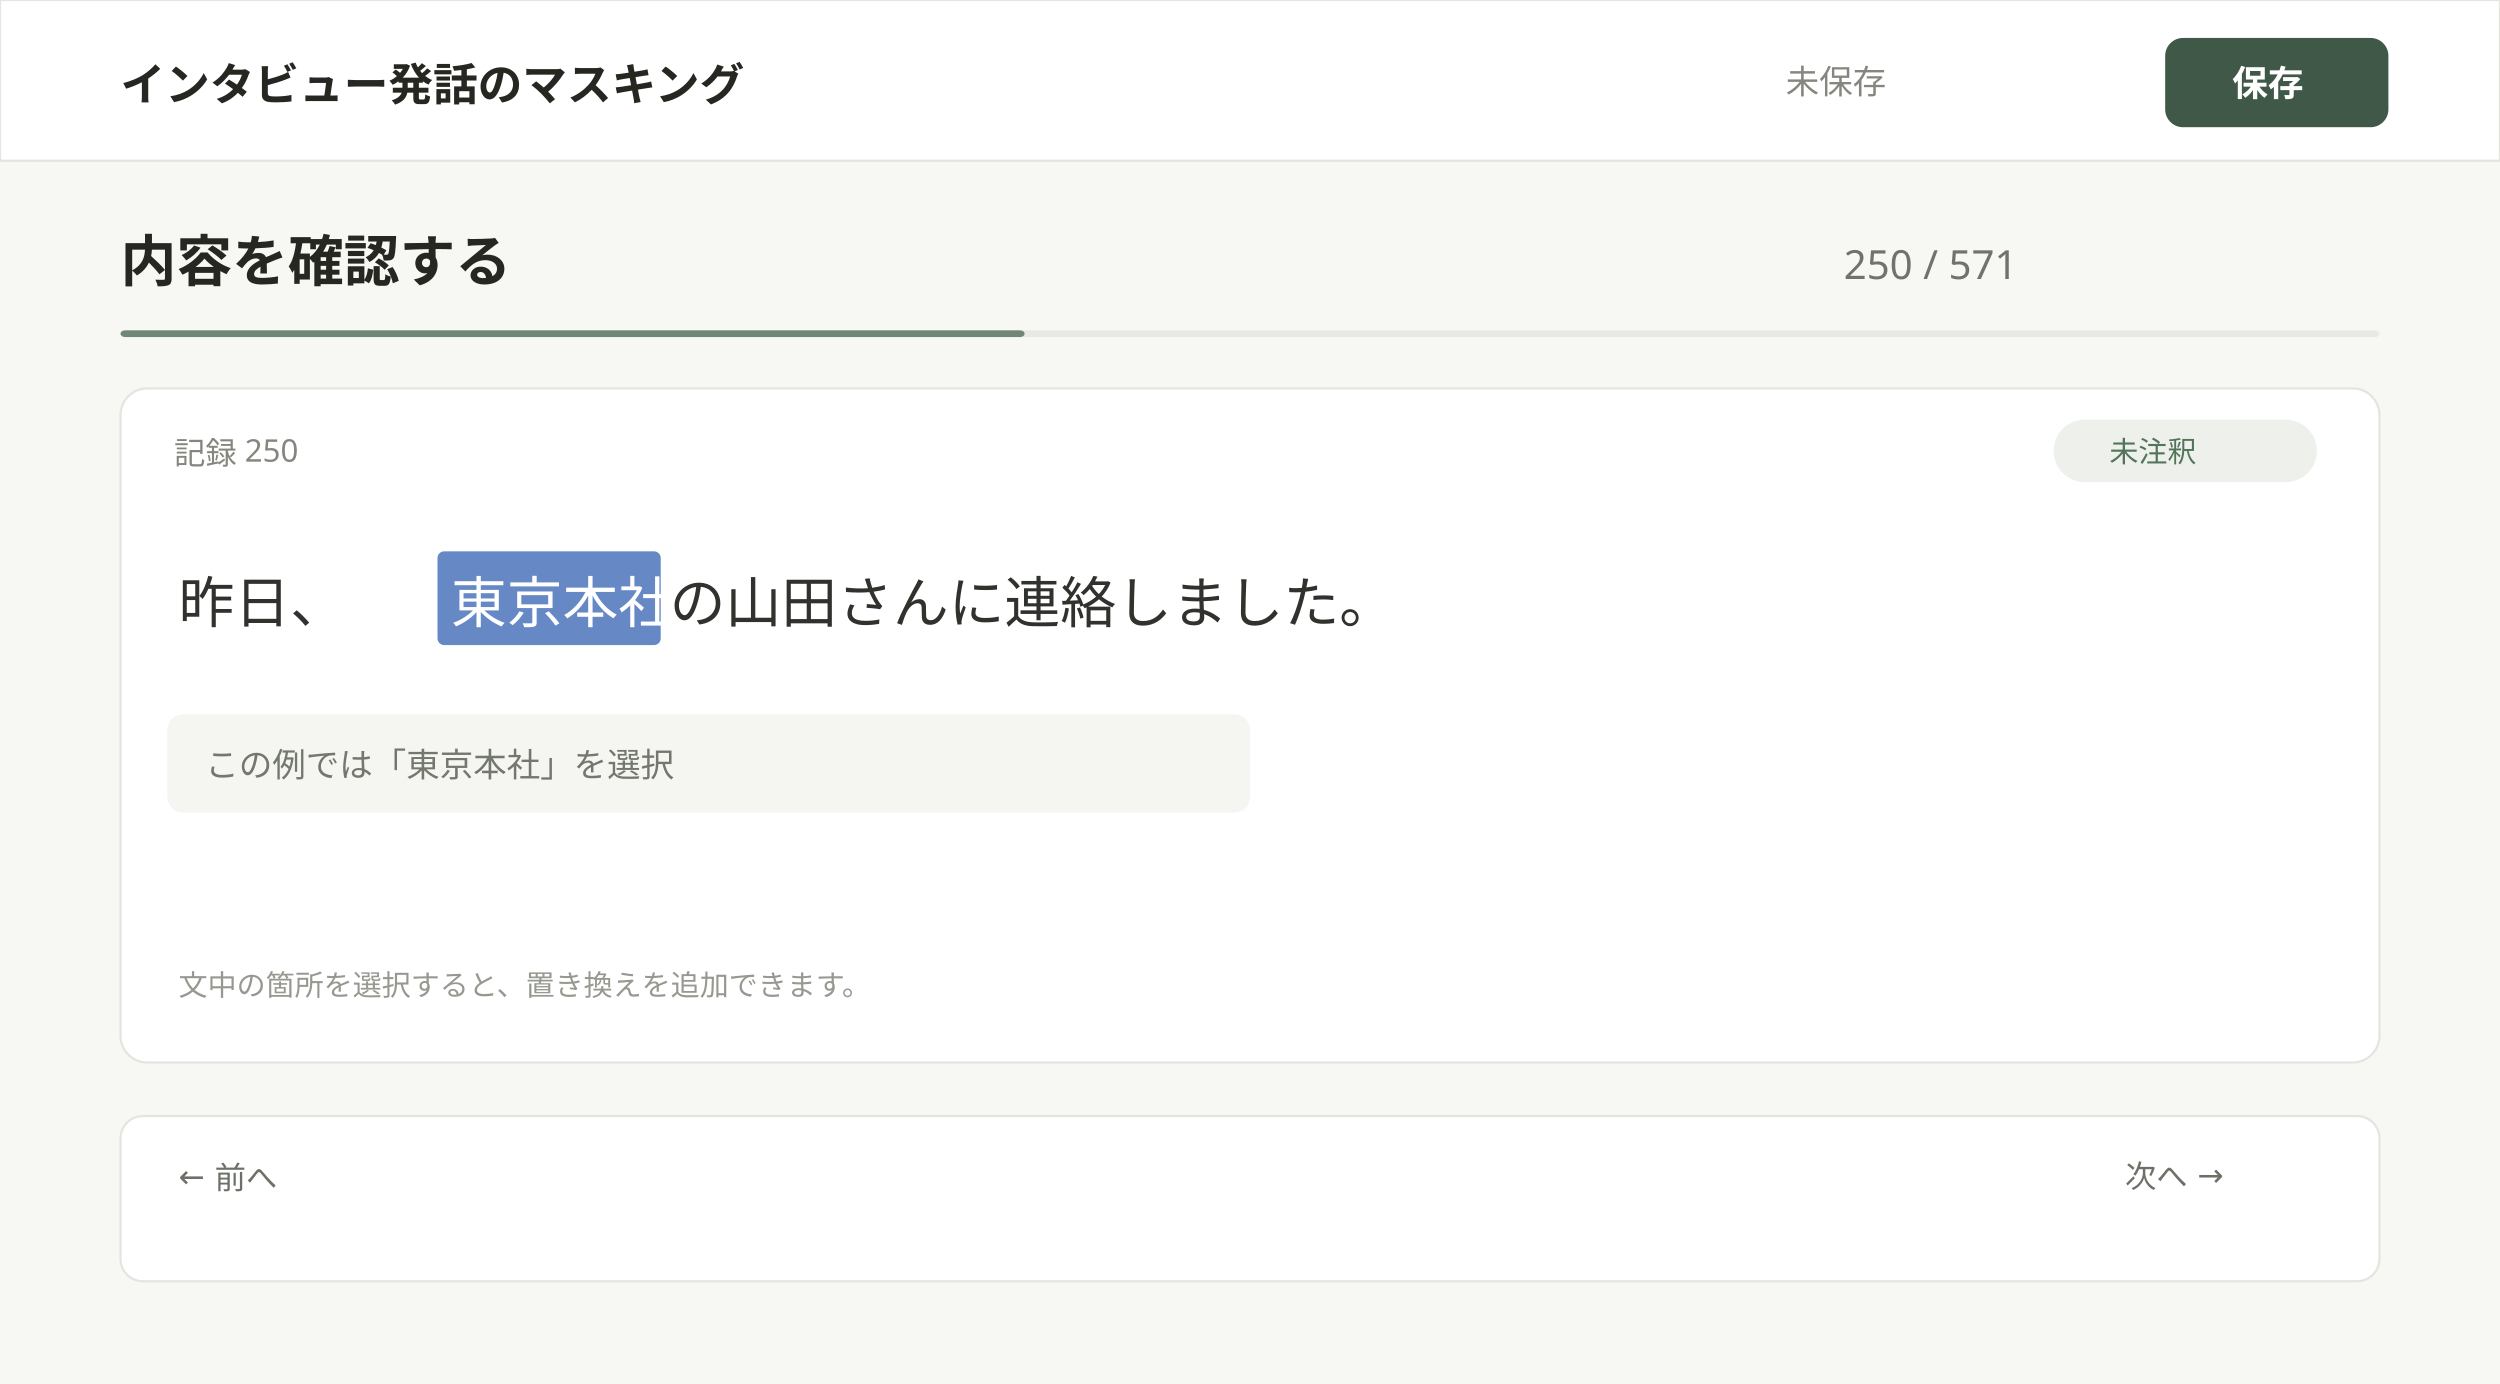
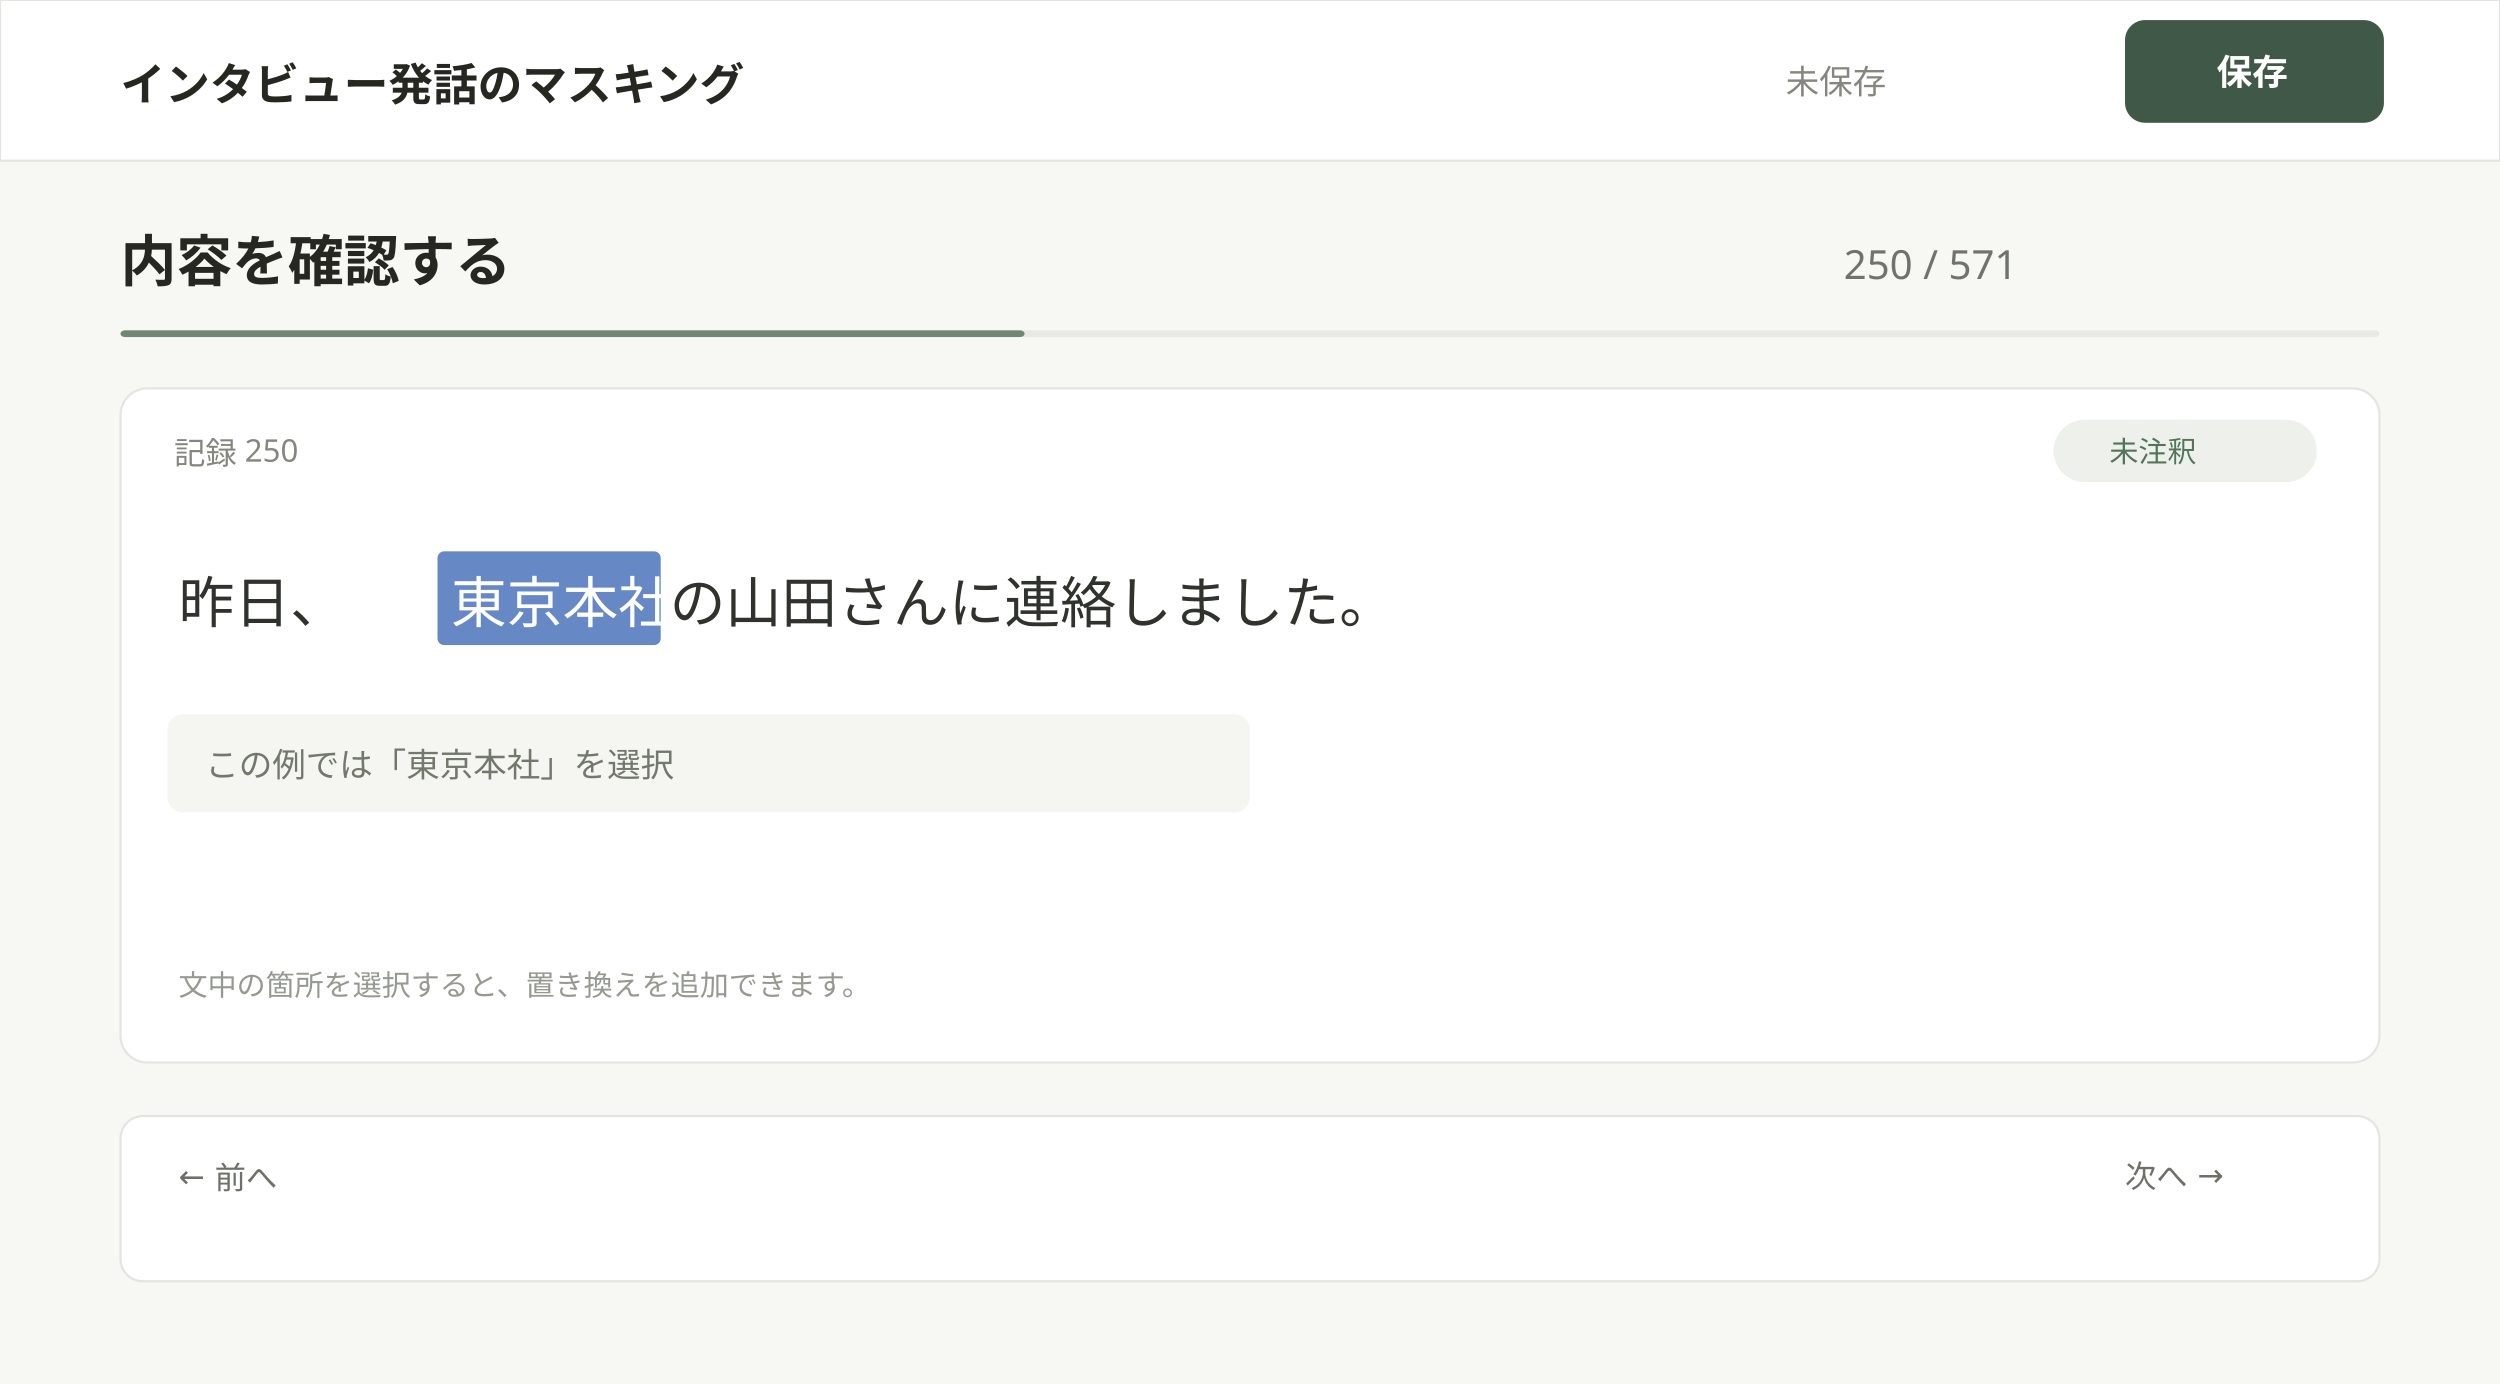
<svg xmlns="http://www.w3.org/2000/svg" width="1120" height="620" viewBox="0 0 1120 620">
  <style>text { dominant-baseline: alphabetic; }</style>
  <rect width="1120" height="620" fill="#f7f7f4" />
  <rect x="0" y="0" width="1120" height="72" fill="#ffffff" stroke="#e4e5df" />
  <text x="54" y="45" font-family="Hiragino Kaku Gothic ProN, sans-serif" font-size="20" font-weight="600" fill="#252720">インタビュー発話のマスキング</text>
  <text x="800" y="42" font-family="Hiragino Kaku Gothic ProN, sans-serif" font-size="15" font-weight="400" fill="#85877e">未保存</text>
-   <rect x="970" y="17" width="100" height="40" rx="8" fill="#405847" />
-   <text x="1000" y="43" font-family="Hiragino Kaku Gothic ProN, sans-serif" font-size="16" font-weight="600" fill="#ffffff">保存</text>
+   <rect x="952" y="9" width="116" height="46" rx="9" fill="#405847" />
+   <text x="993" y="38" font-family="Hiragino Kaku Gothic ProN, sans-serif" font-size="16" font-weight="600" fill="#ffffff">保存</text>
  <text x="54" y="126" font-family="Hiragino Kaku Gothic ProN, sans-serif" font-size="25" font-weight="600" fill="#252720">内容を確認する</text>
  <text x="826" y="125" font-family="Hiragino Kaku Gothic ProN, sans-serif" font-size="18" font-weight="400" fill="#6f736b">250 / 571</text>
  <rect x="54" y="148" width="1012" height="3" rx="2" fill="#e8e9e4" />
  <rect x="54" y="148" width="405" height="3" rx="2" fill="#718775" />
  <rect x="54" y="174" width="1012" height="302" rx="12" fill="#ffffff" stroke="#e4e5df" />
  <text x="78" y="208" font-family="Hiragino Kaku Gothic ProN, sans-serif" font-size="14" fill="#85877e">記録 250</text>
  <rect x="920" y="188" width="118" height="28" rx="14" fill="#eef1eb" />
  <text x="945" y="207" font-family="Hiragino Kaku Gothic ProN, sans-serif" font-size="13" font-weight="400" fill="#53745a">未注釈</text>
  <rect x="196" y="247" width="100" height="42" rx="3" fill="#6688c5" />
  <text x="80" y="279" font-family="Hiragino Kaku Gothic ProN, sans-serif" font-size="25" fill="#30322d">昨日、</text>
  <text x="202" y="279" font-family="Hiragino Kaku Gothic ProN, sans-serif" font-size="25" fill="#ffffff">東京本社</text>
  <text x="300" y="279" font-family="Hiragino Kaku Gothic ProN, sans-serif" font-size="25" fill="#30322d">の山田さんに連絡しました。</text>
  <rect x="75" y="320" width="485" height="44" rx="7" fill="#f5f6f2" />
  <text x="92" y="348" font-family="Hiragino Kaku Gothic ProN, sans-serif" font-size="15" fill="#73776d">この例では「東京本社」を選択</text>
  <text x="80" y="446" font-family="Hiragino Kaku Gothic ProN, sans-serif" font-size="13" fill="#969990">文中の箇所を選択すると、置き換えを追加できます。</text>
  <rect x="54" y="500" width="1012" height="74" rx="10" fill="#ffffff" stroke="#e4e5df" />
  <text x="80" y="532" font-family="Hiragino Kaku Gothic ProN, sans-serif" font-size="14" fill="#6c7067">← 前へ</text>
  <text x="952" y="532" font-family="Hiragino Kaku Gothic ProN, sans-serif" font-size="14" fill="#6c7067">次へ →</text>
</svg>
